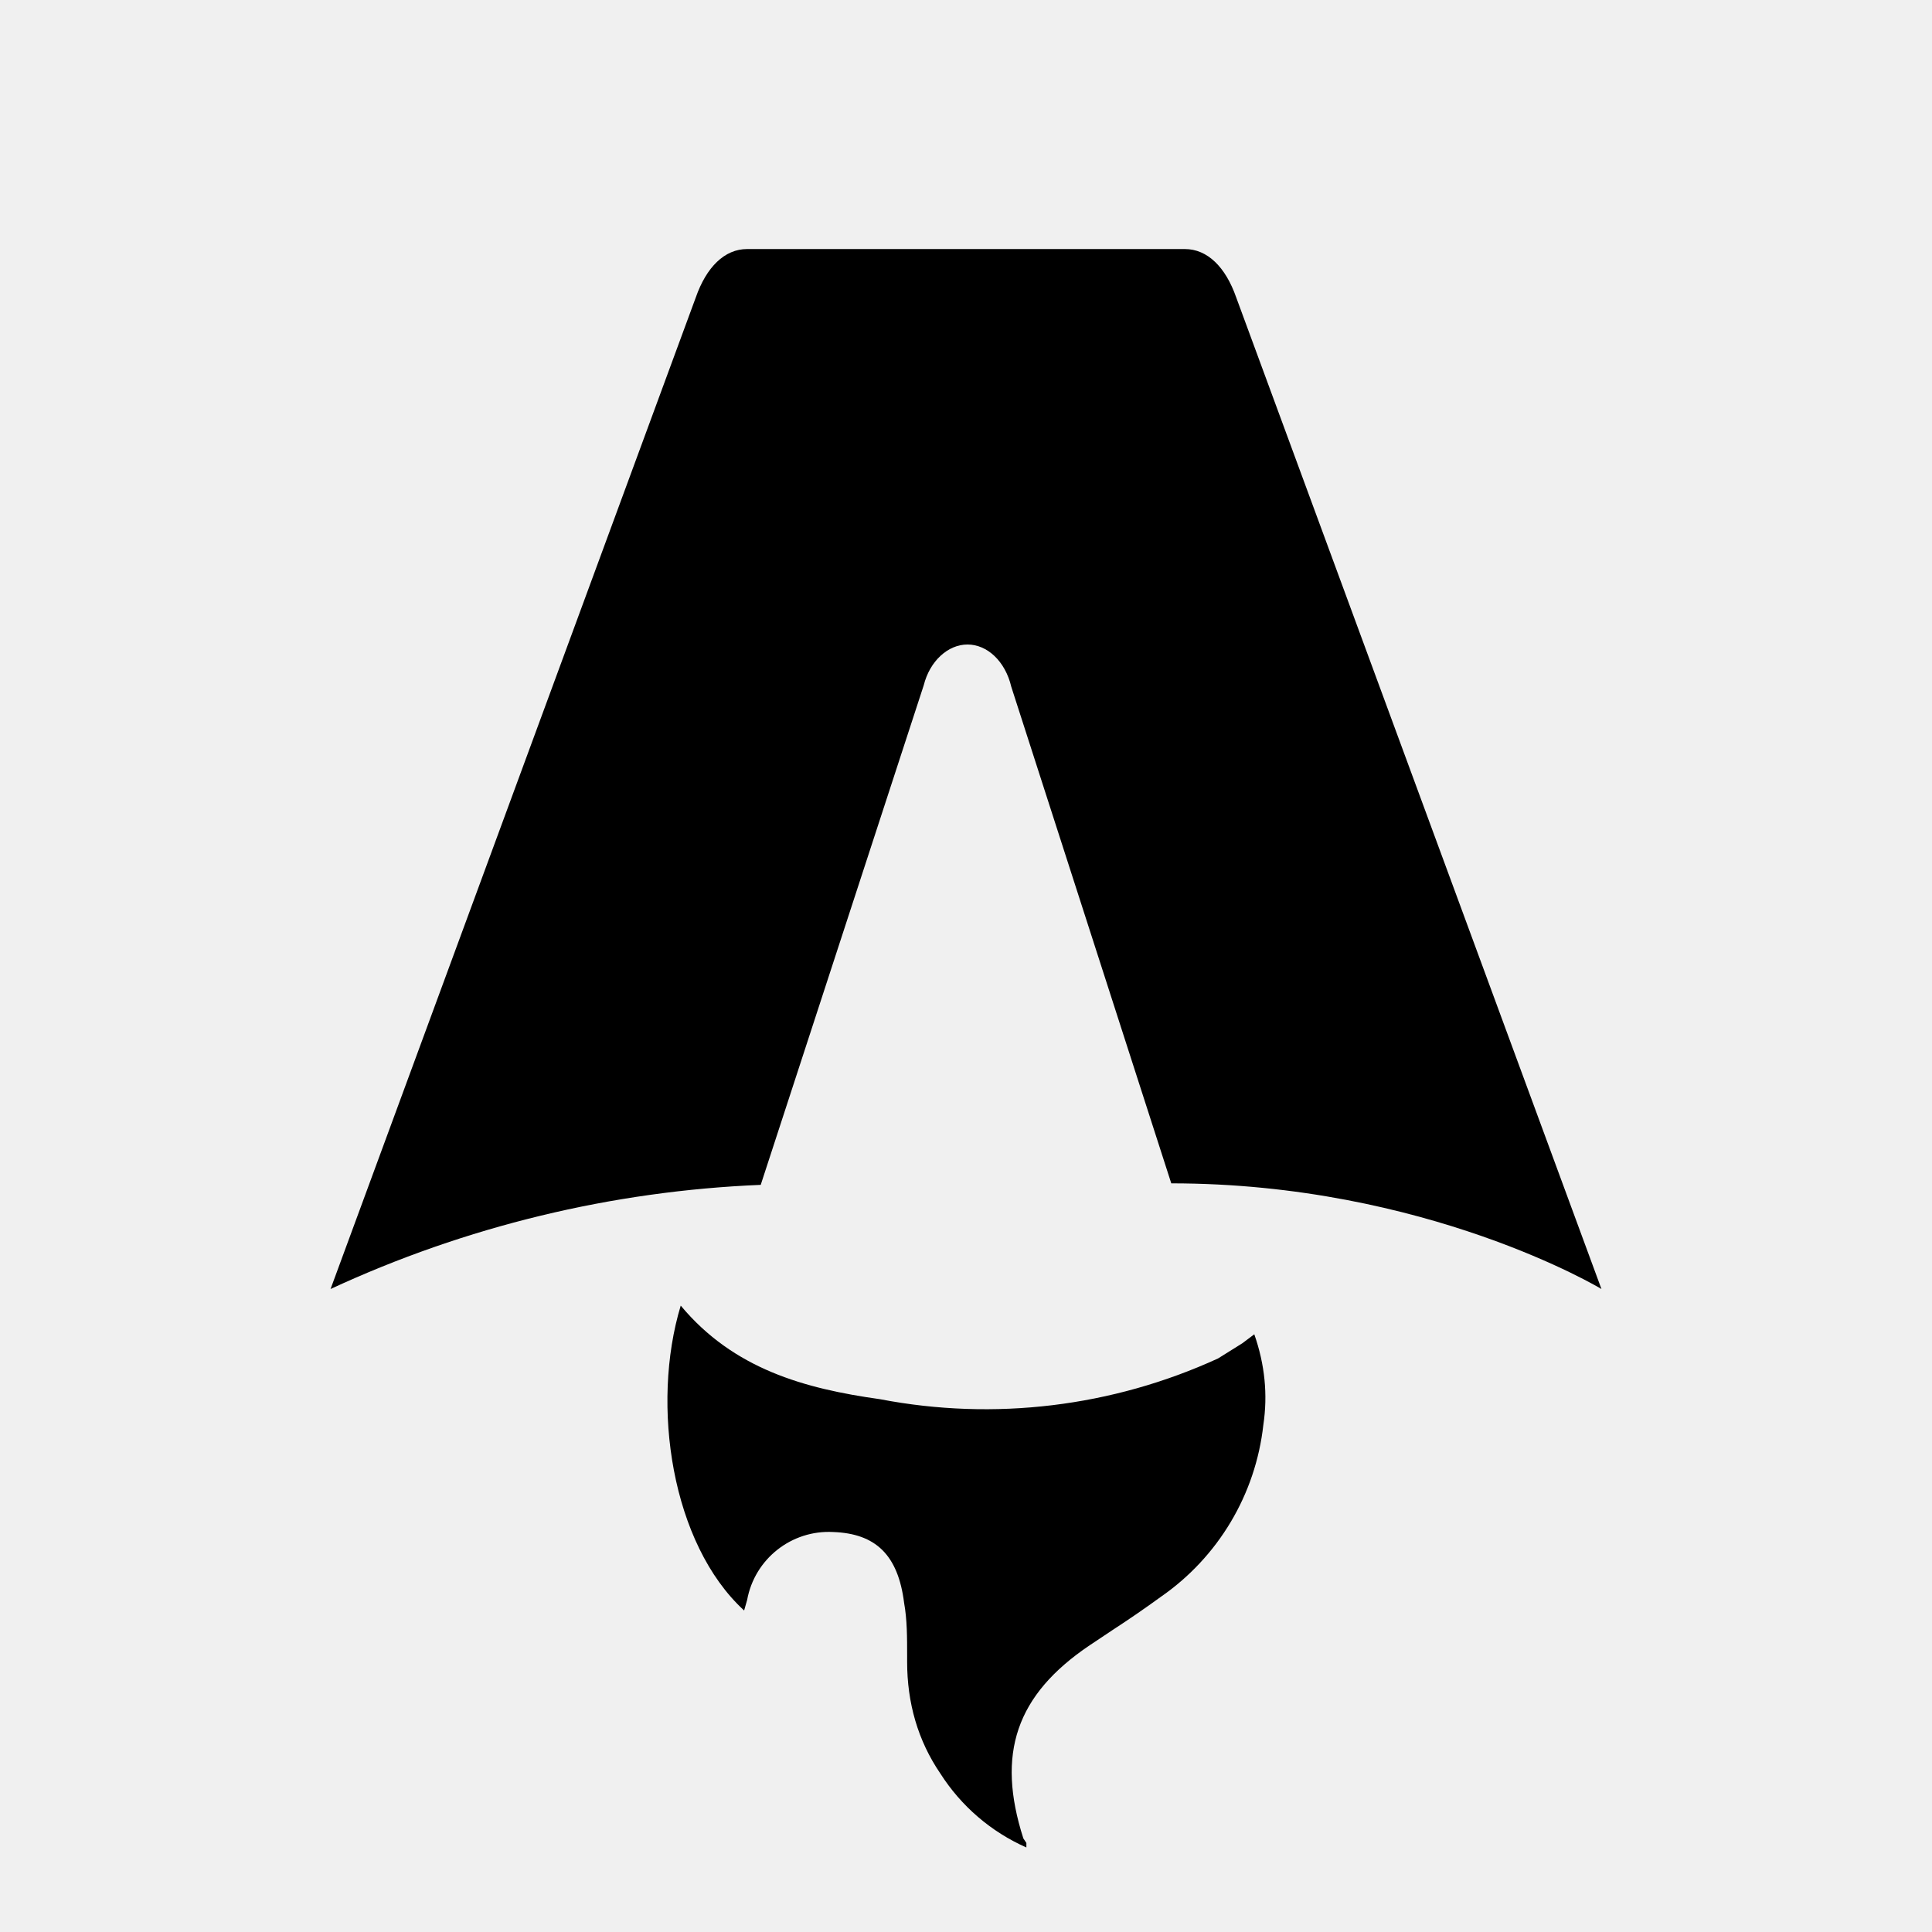
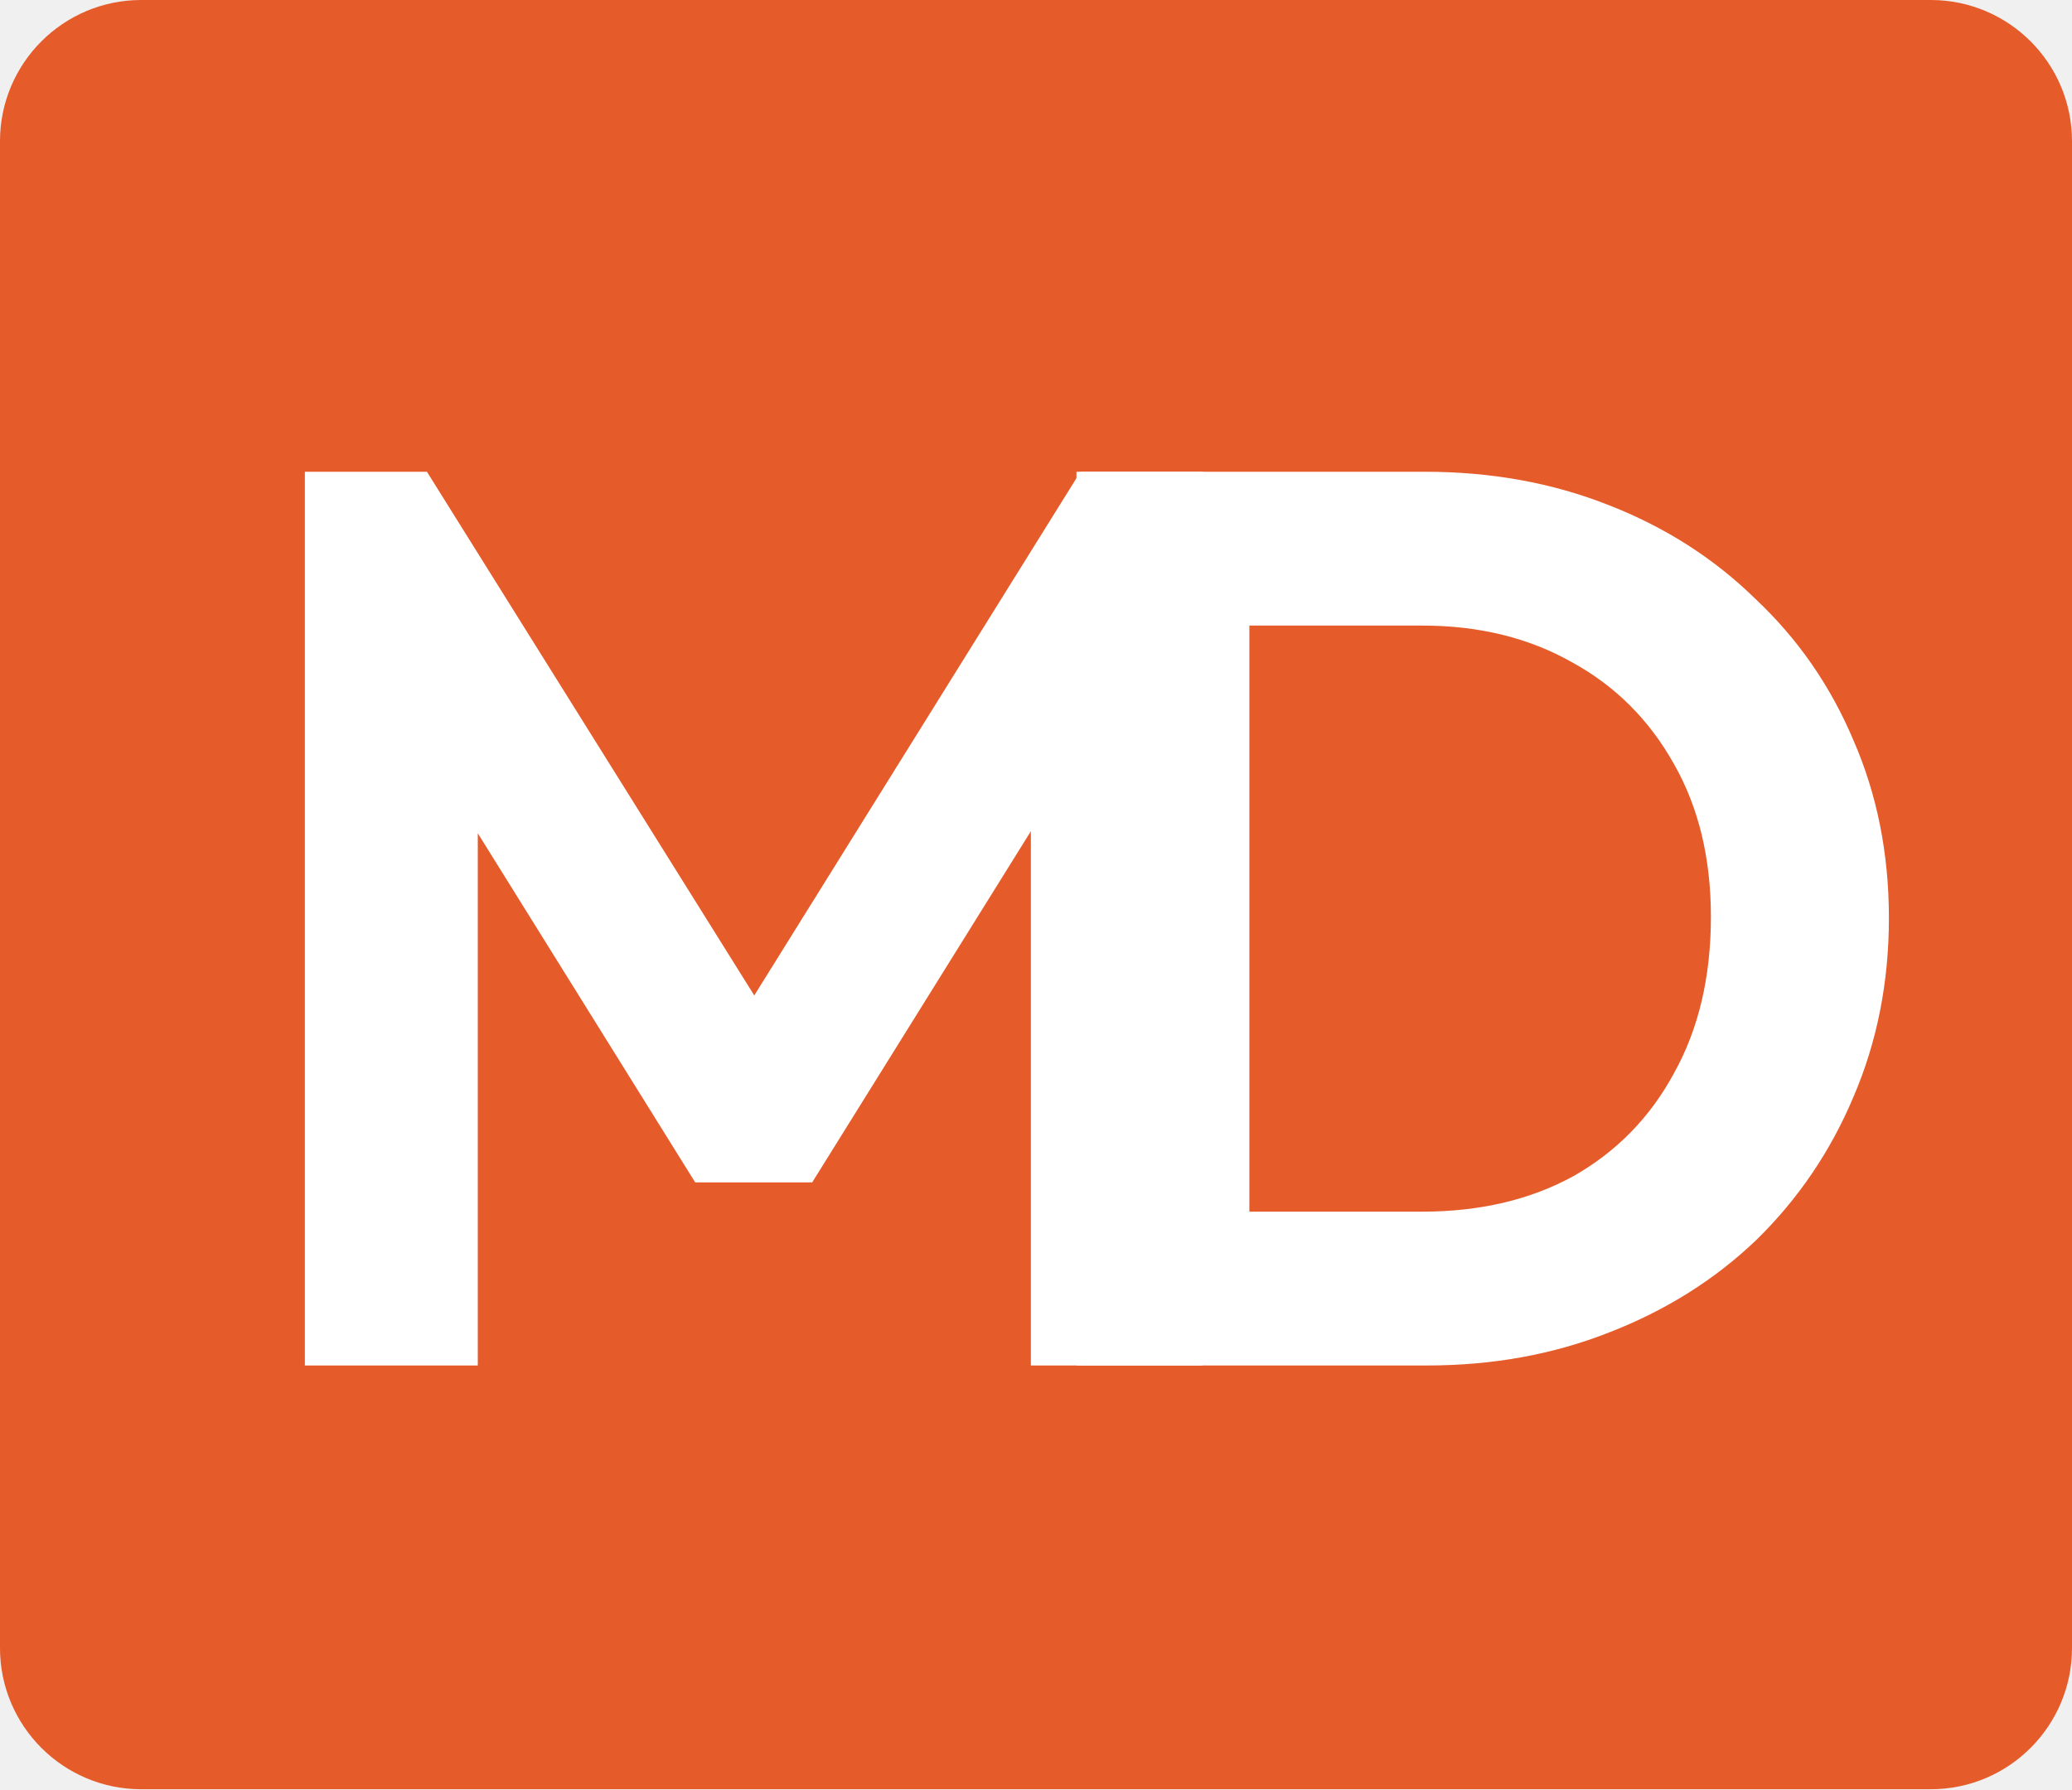
- <svg xmlns="http://www.w3.org/2000/svg" fill="none" viewBox="0 0 128 128">
-   <path d="M50.4 78.5a75.1 75.1 0 0 0-28.5 6.9l24.2-65.7c.7-2 1.9-3.2 3.4-3.2h29c1.5 0 2.7 1.2 3.4 3.2l24.2 65.7s-11.6-7-28.5-7L67 45.5c-.4-1.7-1.6-2.8-2.9-2.8-1.3 0-2.5 1.1-2.9 2.7L50.4 78.5Zm-1.1 28.2Zm-4.2-20.2c-2 6.6-.6 15.8 4.2 20.2a17.5 17.5 0 0 1 .2-.7 5.5 5.5 0 0 1 5.7-4.5c2.8.1 4.3 1.5 4.7 4.7.2 1.1.2 2.3.2 3.5v.4c0 2.7.7 5.2 2.2 7.4a13 13 0 0 0 5.7 4.9v-.3l-.2-.3c-1.8-5.6-.5-9.5 4.4-12.8l1.5-1a73 73 0 0 0 3.2-2.2 16 16 0 0 0 6.8-11.4c.3-2 .1-4-.6-6l-.8.6-1.6 1a37 37 0 0 1-22.4 2.7c-5-.7-9.7-2-13.2-6.2Z" />
-   <style>
-         path { fill: #000; }
-         @media (prefers-color-scheme: dark) {
-             path { fill: #FFF; }
-         }
-     </style>
+ <svg xmlns="http://www.w3.org/2000/svg" width="44" height="38" viewBox="0 0 44 38" fill="none">
+   <rect width="44" height="38" rx="3" fill="#E55B2A" />
+   <path d="M6.474 29V10.019H9.066L16.761 22.331H15.276L22.944 10.019H25.536V29H21.891V16.31L22.593 16.526L17.247 25.112H14.763L9.417 16.526L10.146 16.31V29H6.474Z" fill="white" />
+   <path d="M25.37 29V25.733H30.203C31.427 25.733 32.498 25.481 33.416 24.977C34.334 24.455 35.045 23.726 35.549 22.79C36.071 21.854 36.332 20.747 36.332 19.469C36.332 18.227 36.071 17.147 35.549 16.229C35.027 15.293 34.307 14.573 33.389 14.069C32.471 13.547 31.409 13.286 30.203 13.286H25.289V10.019H30.257C31.661 10.019 32.957 10.253 34.145 10.721C35.351 11.189 36.395 11.855 37.277 12.719C38.177 13.565 38.87 14.564 39.356 15.716C39.86 16.868 40.112 18.128 40.112 19.496C40.112 20.864 39.86 22.133 39.356 23.303C38.87 24.455 38.186 25.463 37.304 26.327C36.422 27.173 35.378 27.83 34.172 28.298C32.984 28.766 31.697 29 30.311 29H25.37ZM22.859 29V10.019H26.531V29H22.859Z" fill="white" />
</svg>
